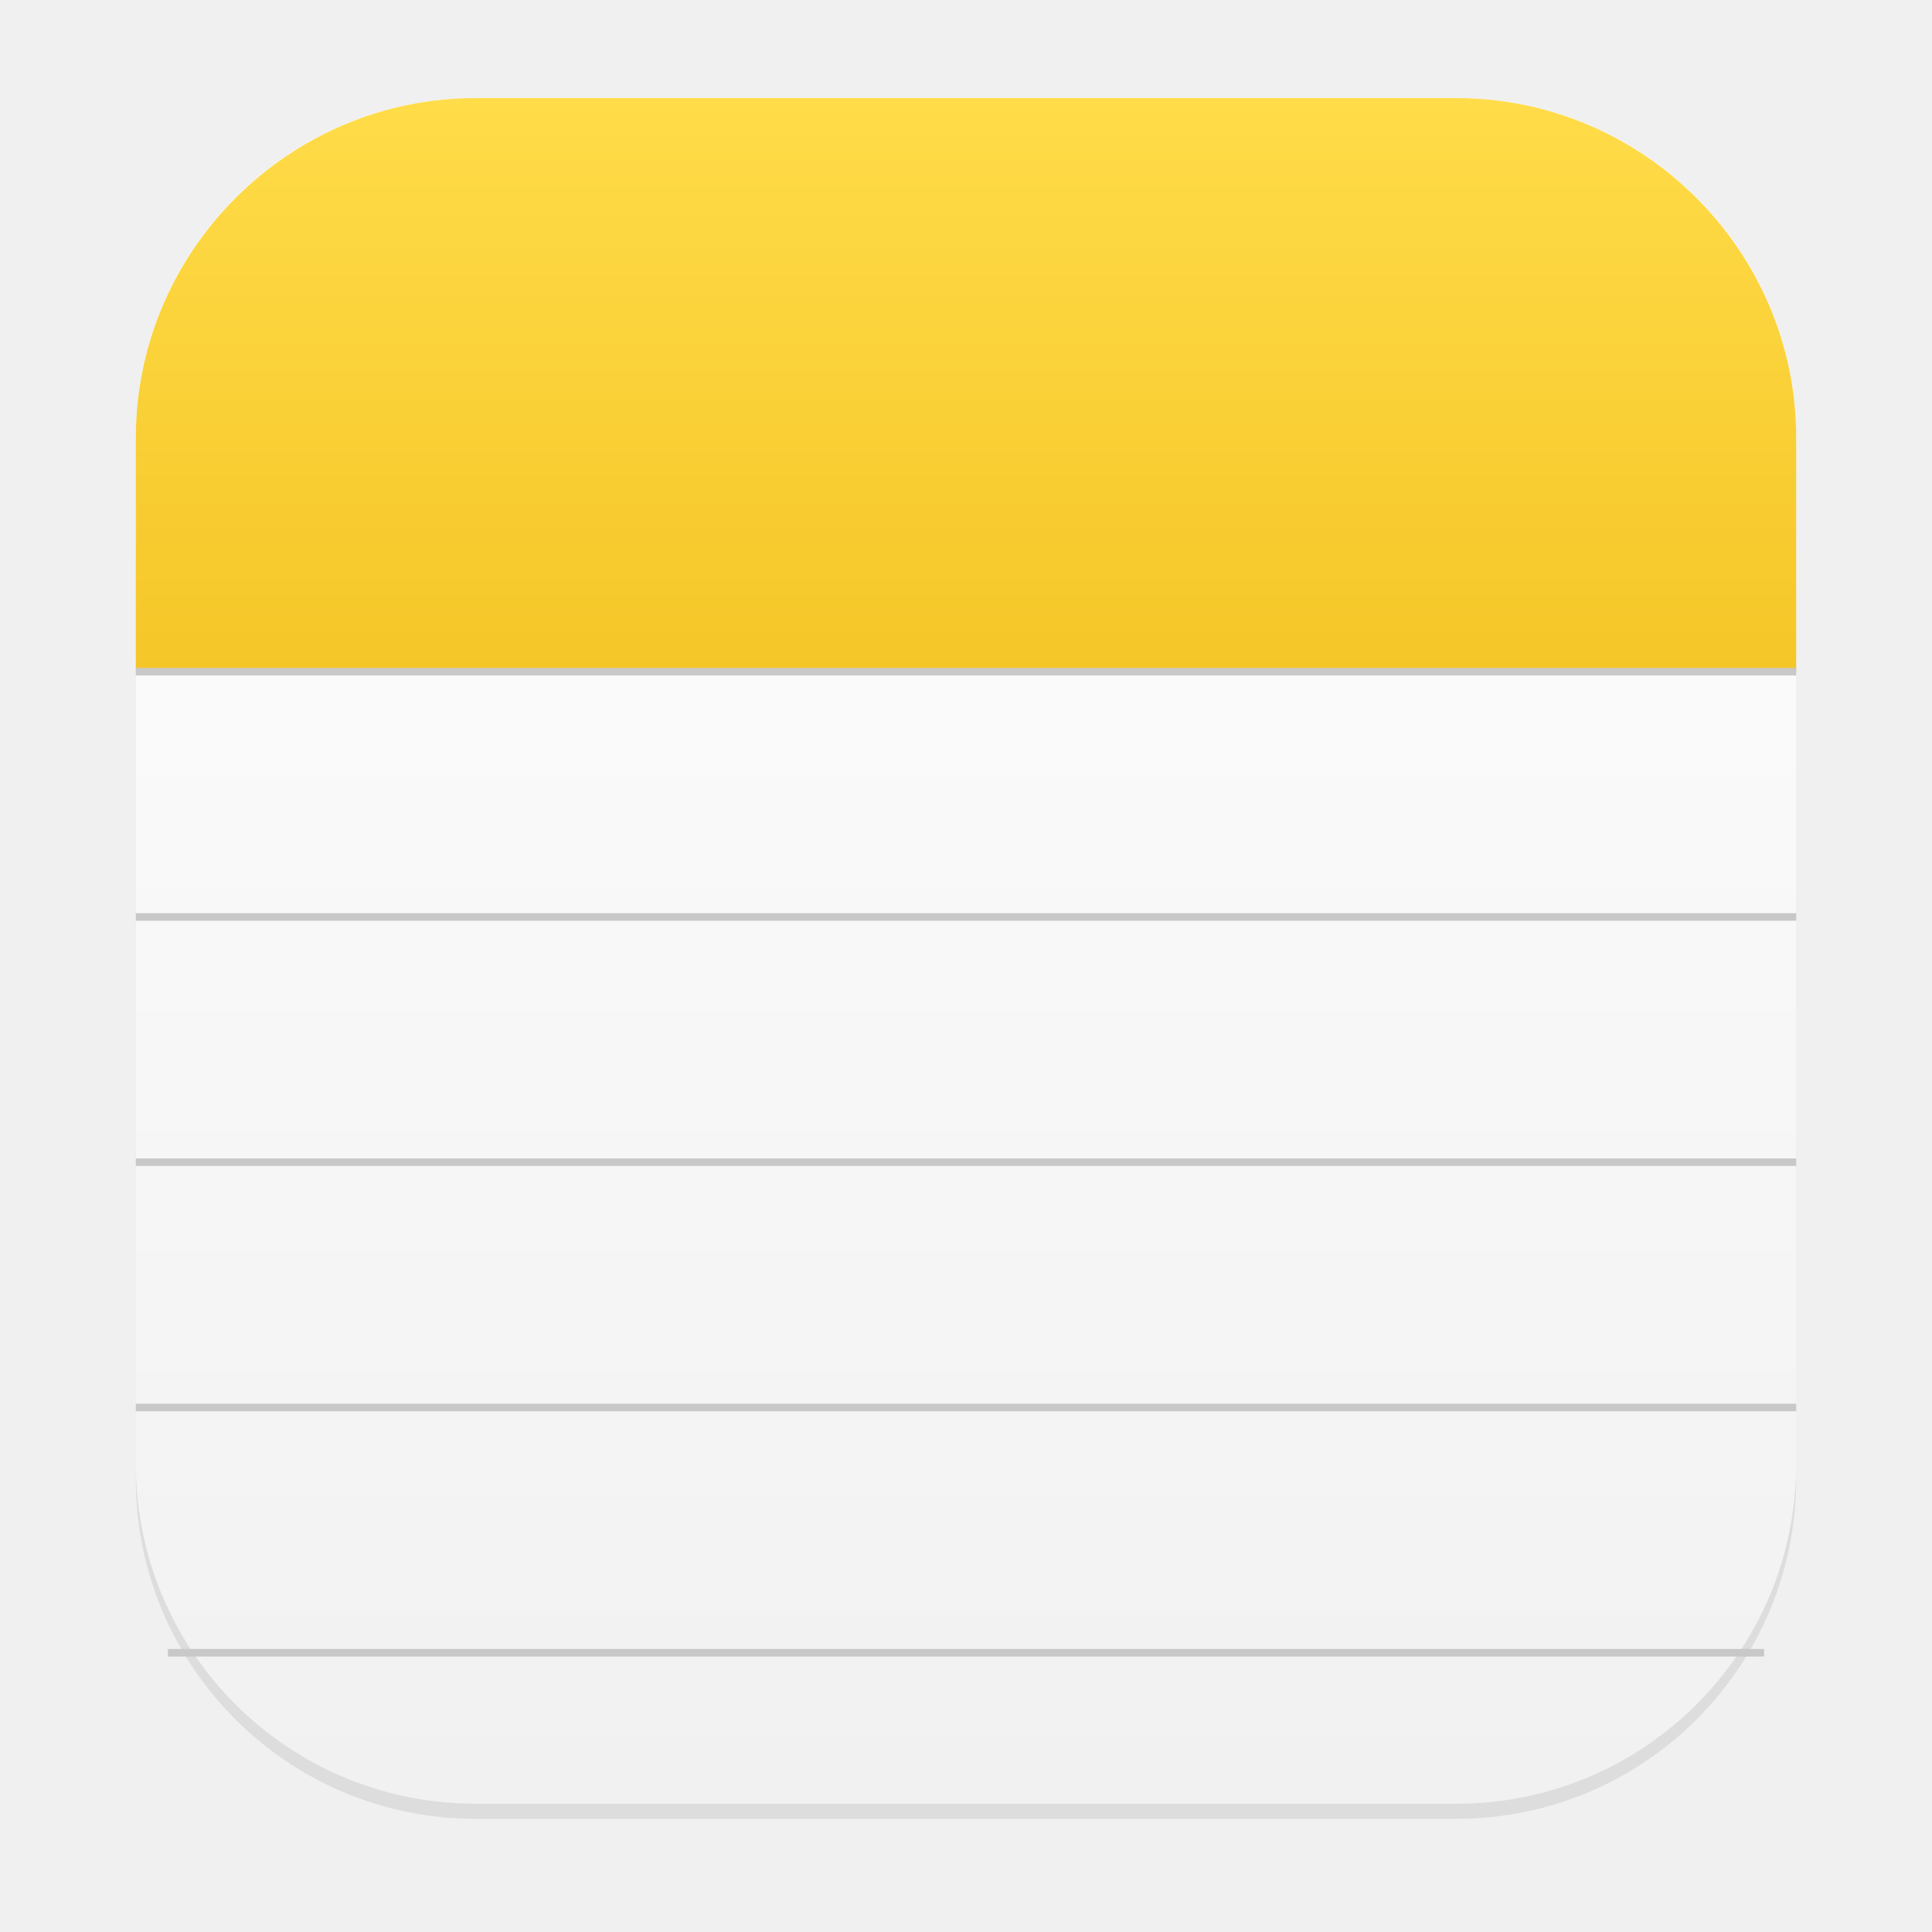
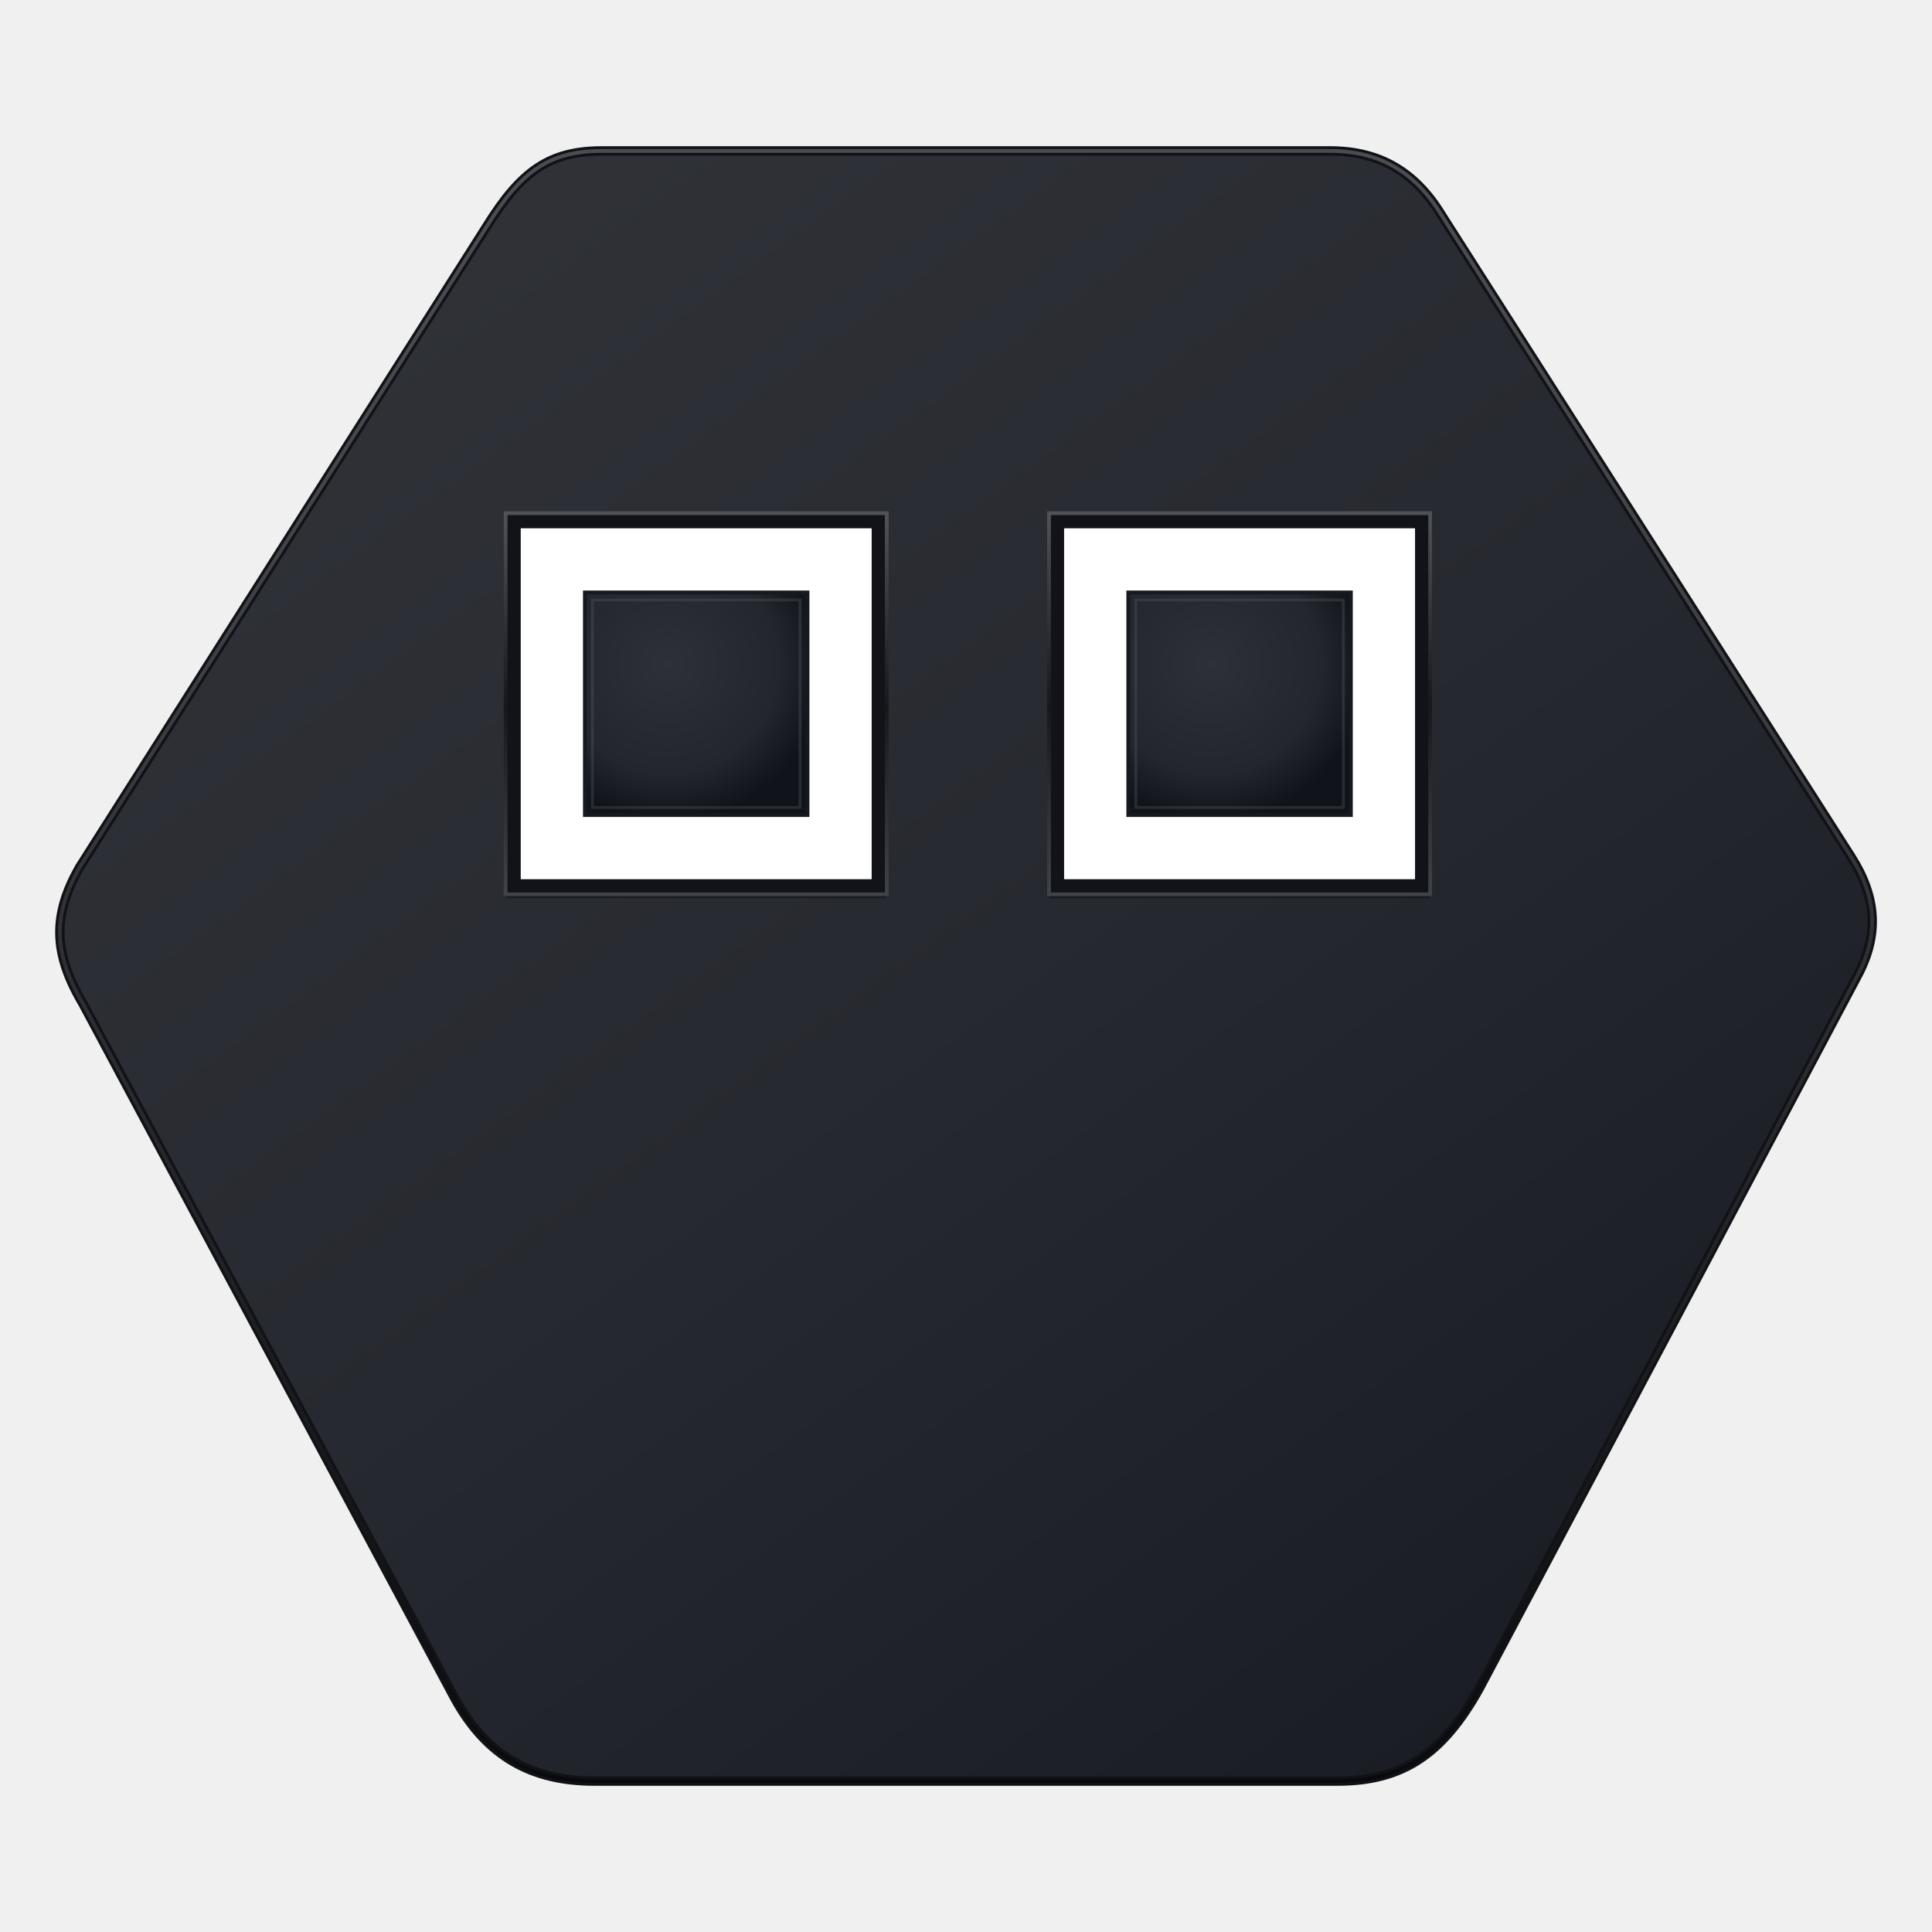
- <svg xmlns="http://www.w3.org/2000/svg" width="1024" height="1024" viewBox="0 0 1024 1024">
+ <svg xmlns="http://www.w3.org/2000/svg" viewBox="0 0 1024 1024" fill="none">
  <defs>
-     <linearGradient id="paper" x2="0" y2="1">
-       <stop stop-color="#fff" />
-       <stop offset="1" stop-color="#f1f1f1" />
+     <linearGradient id="body" x1="210" y1="100" x2="820" y2="940" gradientUnits="userSpaceOnUse">
+       <stop stop-color="#303238" />
+       <stop offset="0.5" stop-color="#26292f" />
+       <stop offset="1" stop-color="#191c22" />
    </linearGradient>
-     <linearGradient id="yellow" x2="0" y2="1">
-       <stop stop-color="#ffdc49" />
-       <stop offset="1" stop-color="#f5c627" />
+     <linearGradient id="edge" x1="512" y1="80" x2="512" y2="944" gradientUnits="userSpaceOnUse">
+       <stop stop-color="#64666b" stop-opacity="0.7" />
+       <stop offset="0.42" stop-color="#34363c" />
+       <stop offset="1" stop-color="#080a0d" />
    </linearGradient>
+     <linearGradient id="eye-rim" x1="512" y1="270" x2="512" y2="478" gradientUnits="userSpaceOnUse">
+       <stop stop-color="#51535a" />
+       <stop offset="0.5" stop-color="#16181c" />
+       <stop offset="1" stop-color="#42444b" />
+     </linearGradient>
+     <radialGradient id="left-pupil" cx="354" cy="352" r="83" gradientUnits="userSpaceOnUse">
+       <stop stop-color="#2d3037" />
+       <stop offset="0.7" stop-color="#23262d" />
+       <stop offset="1" stop-color="#101319" />
+     </radialGradient>
+     <radialGradient id="right-pupil" cx="642" cy="352" r="83" gradientUnits="userSpaceOnUse">
+       <stop stop-color="#2d3037" />
+       <stop offset="0.7" stop-color="#23262d" />
+       <stop offset="1" stop-color="#101319" />
+     </radialGradient>
  </defs>
-   <rect x="72" y="60" width="880" height="904" rx="180" fill="#000" opacity=".08" />
-   <rect x="72" y="52" width="880" height="904" rx="180" fill="url(#paper)" />
-   <path d="M252 52h520c99 0 180 81 180 180v124H72V232c0-99 81-180 180-180Z" fill="url(#yellow)" />
-   <g stroke="#c8c8c8" stroke-width="4">
-     <path d="M72 356h880M72 486h880M72 616h880M72 746h880M89 876h846" />
-   </g>
+   <path d="M319 80H705C731 80 750 91 764 114L981 454C995 476 996 496 984 518L784 895C765 929 744 944 709 944H315C282 944 258 931 241 900L44 532C28 505 28 485 42 460L258 120C276 91 291 80 319 80Z" fill="url(#body)" stroke="#101216" stroke-width="5" stroke-linejoin="round" />
+   <path d="M319 80H705C731 80 750 91 764 114L981 454C995 476 996 496 984 518L784 895C765 929 744 944 709 944H315C282 944 258 931 241 900L44 532C28 505 28 485 42 460L258 120C276 91 291 80 319 80Z" stroke="url(#edge)" stroke-width="2" stroke-linejoin="round" />
+   <rect x="268" y="274" width="202" height="202" fill="#111318" fill-opacity="0.65" />
+   <rect x="556" y="274" width="202" height="202" fill="#111318" fill-opacity="0.65" />
+   <rect x="268" y="272" width="202" height="202" fill="#111318" stroke="url(#eye-rim)" stroke-width="2" />
+   <rect x="556" y="272" width="202" height="202" fill="#111318" stroke="url(#eye-rim)" stroke-width="2" />
+   <rect x="276" y="280" width="186" height="186" fill="#ffffff" />
+   <rect x="564" y="280" width="186" height="186" fill="#ffffff" />
+   <rect x="310" y="314" width="118" height="118" fill="url(#left-pupil)" stroke="#17191e" stroke-width="2" />
+   <rect x="598" y="314" width="118" height="118" fill="url(#right-pupil)" stroke="#17191e" stroke-width="2" />
+   <rect x="314" y="318" width="110" height="110" stroke="#565961" stroke-opacity="0.35" stroke-width="1.5" />
+   <rect x="602" y="318" width="110" height="110" stroke="#565961" stroke-opacity="0.35" stroke-width="1.5" />
</svg>
